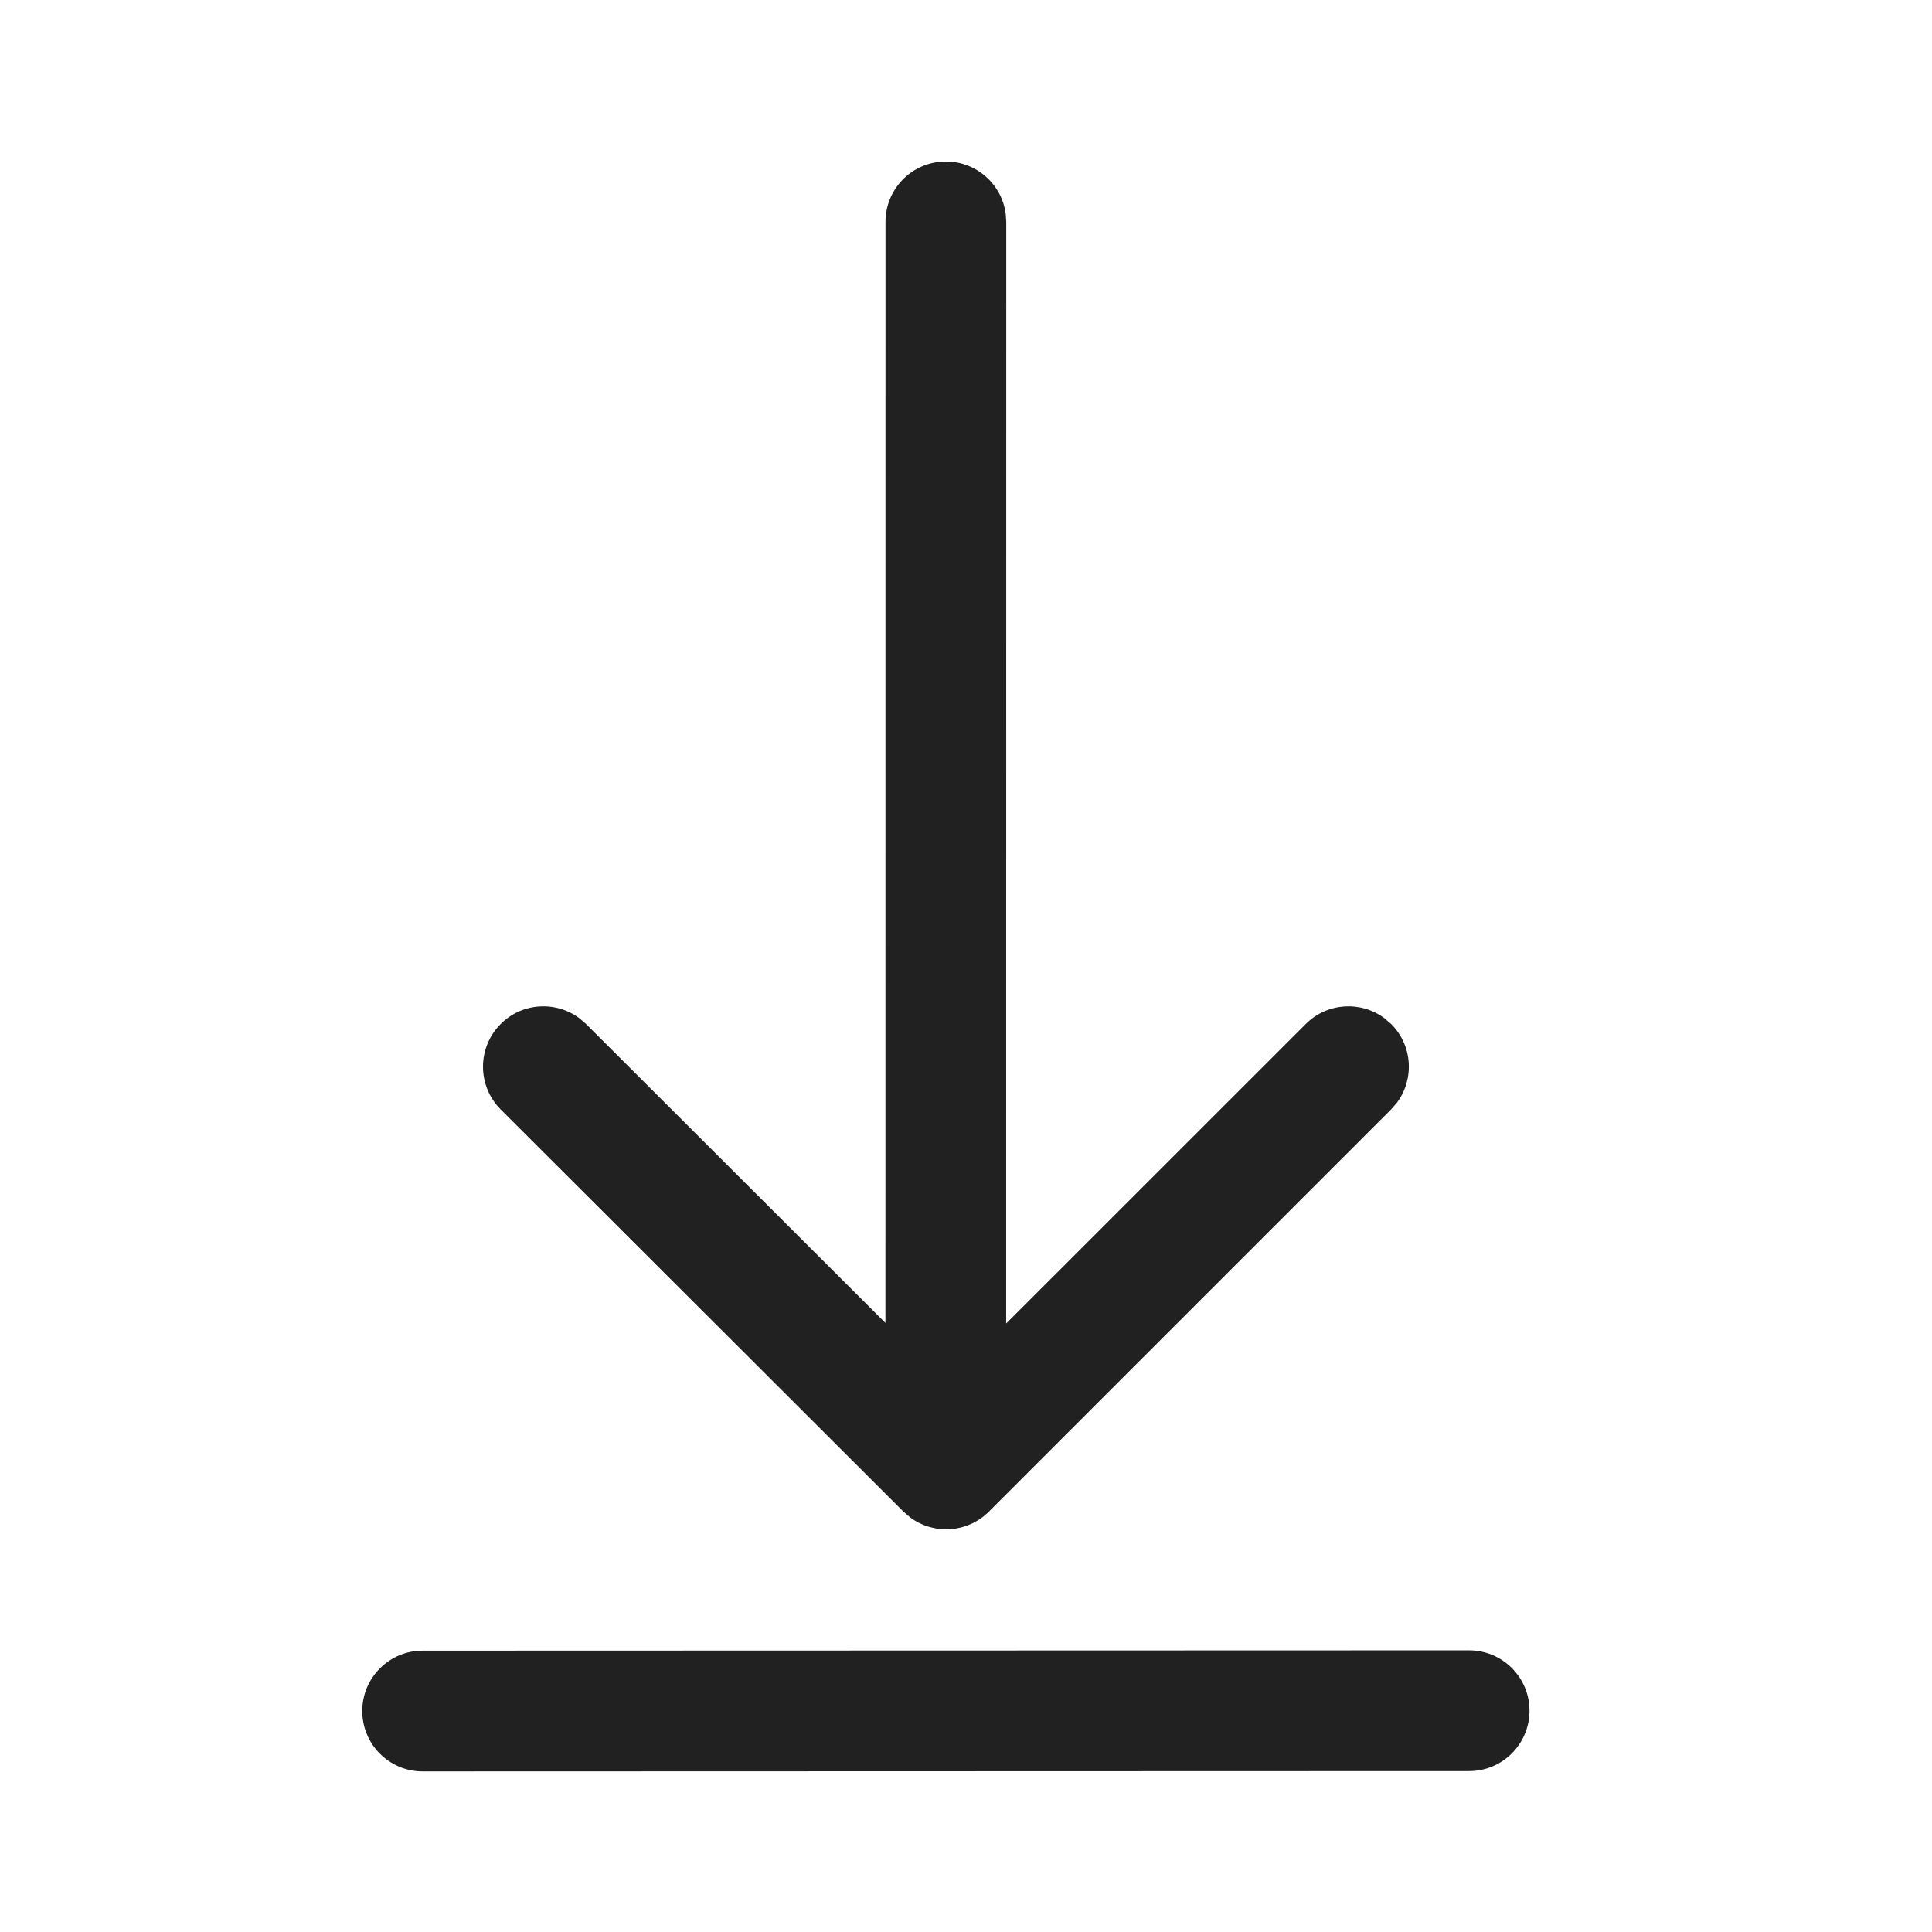
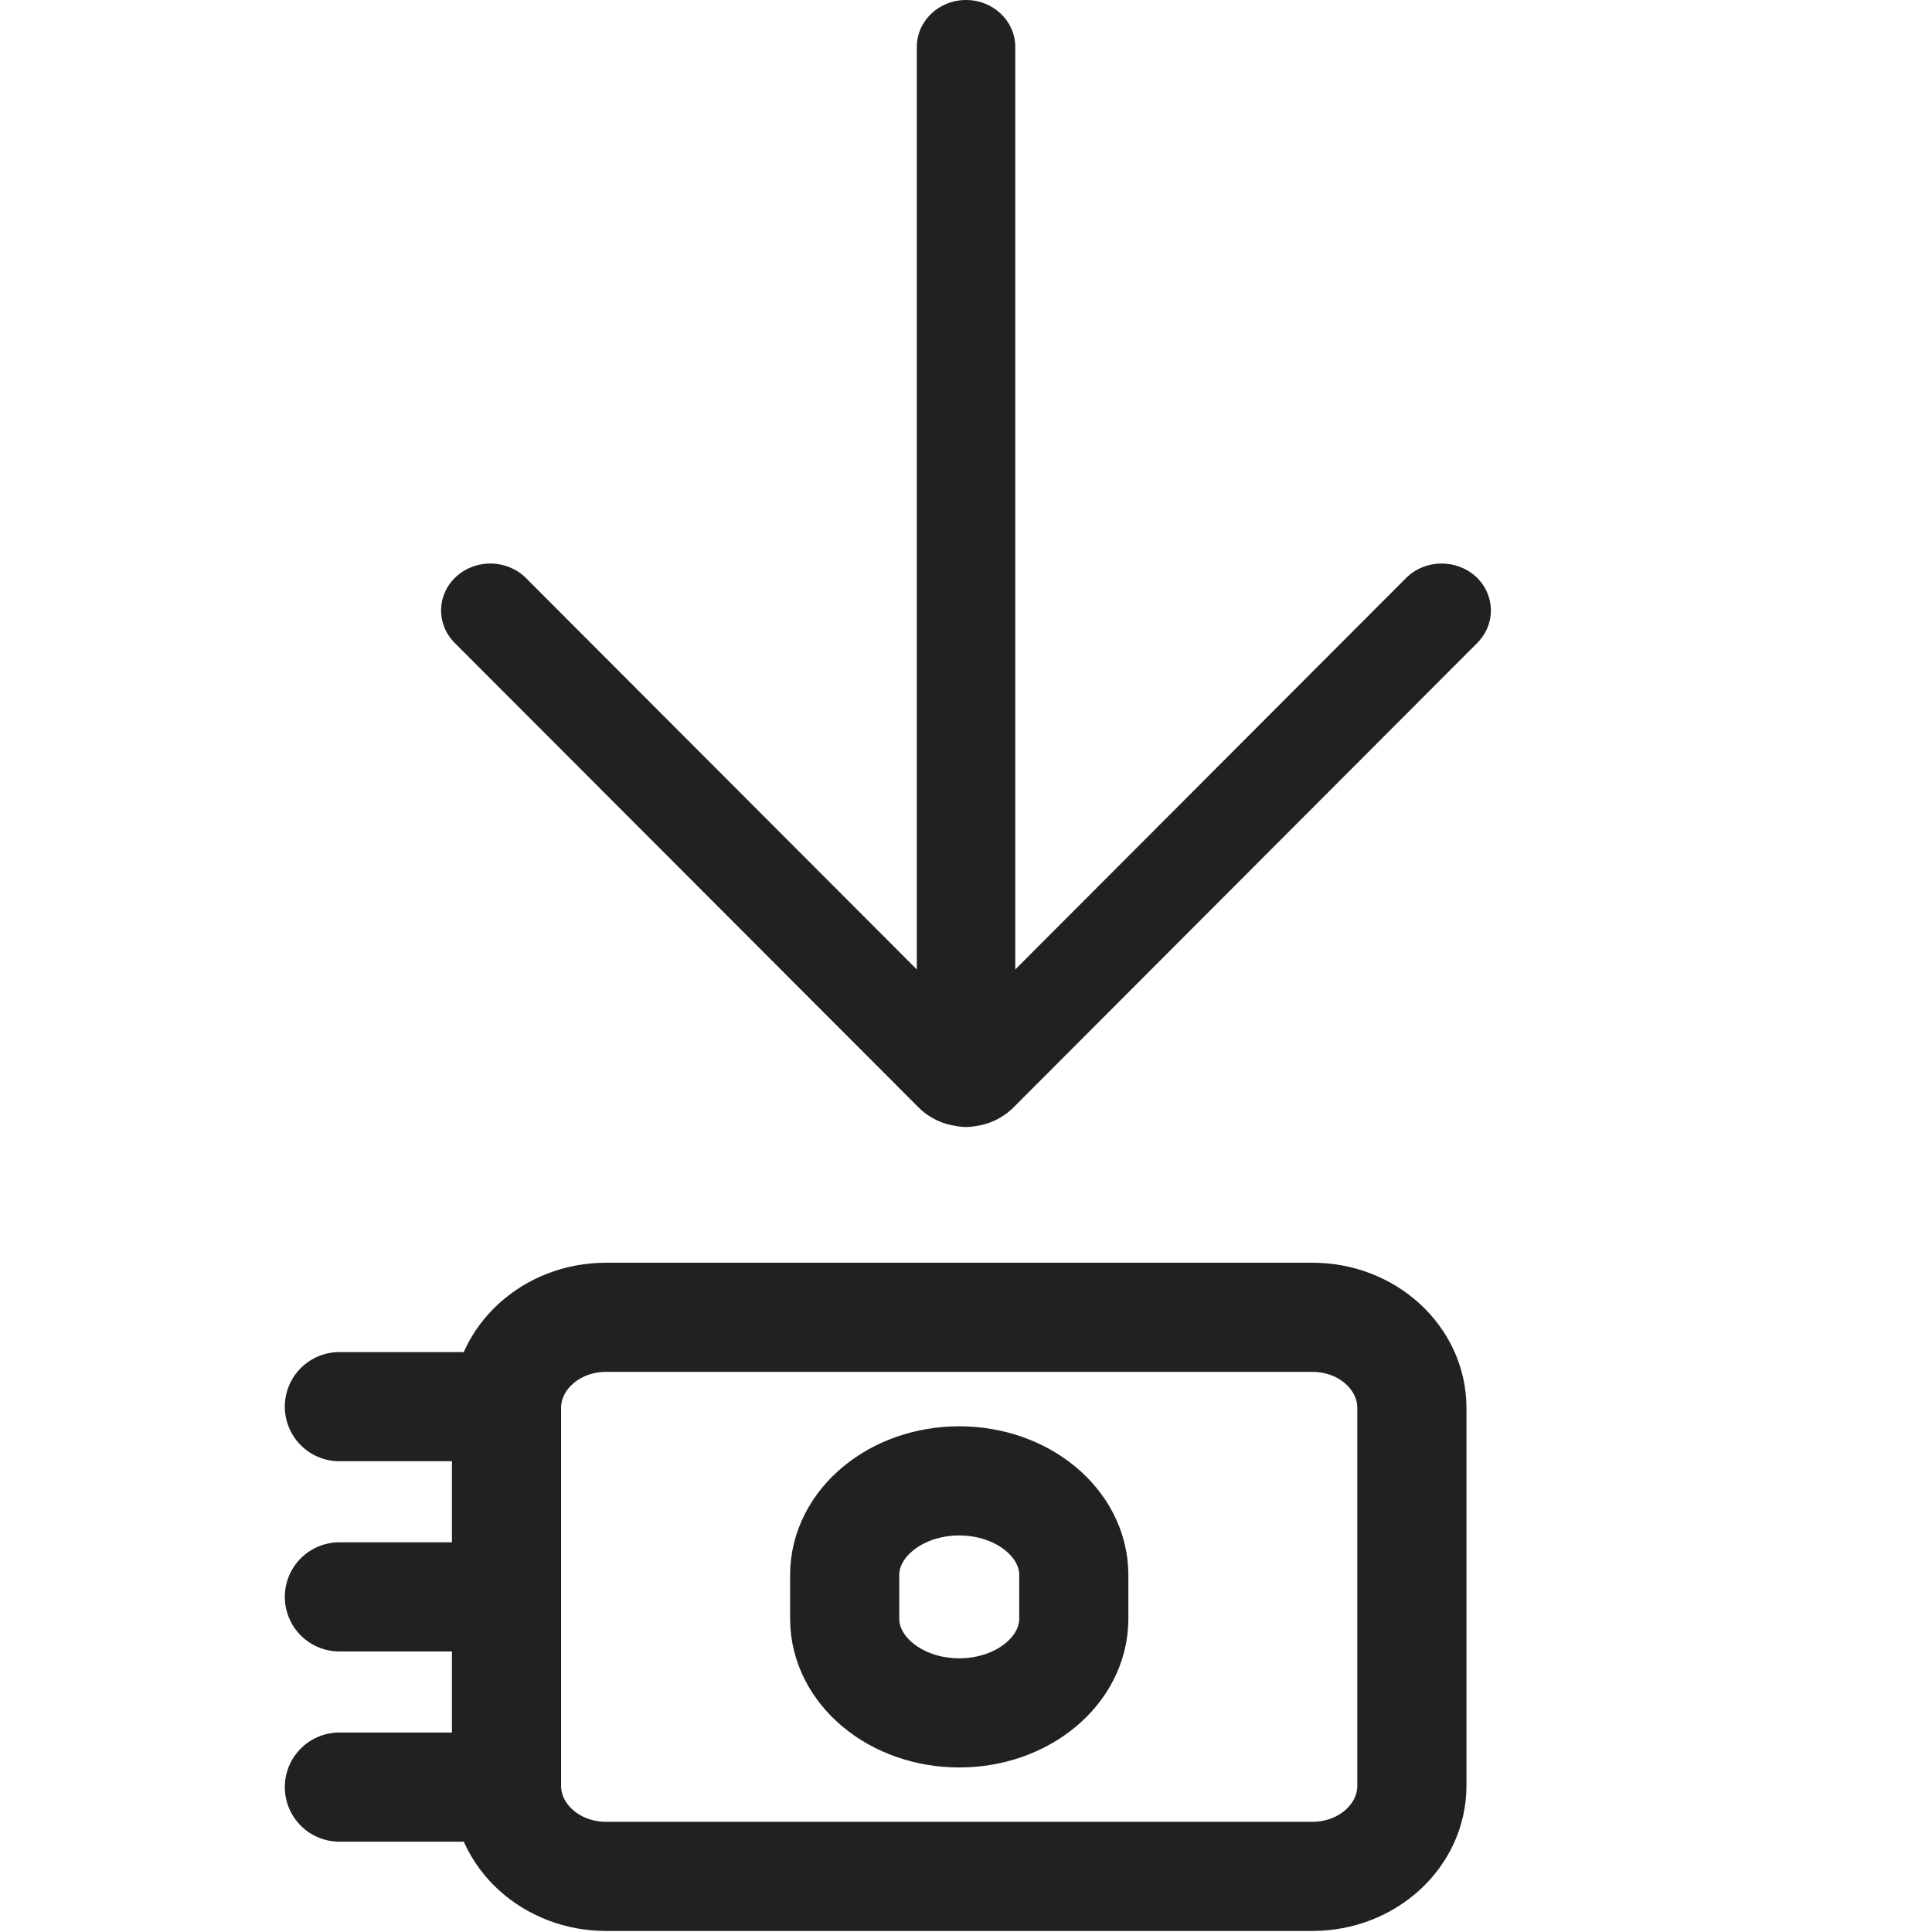
- <svg xmlns="http://www.w3.org/2000/svg" width="24" height="24" viewBox="0 0 24 24" fill="none">
-   <path d="M18.25 20.501C18.664 20.501 19 20.837 19 21.251C19 21.665 18.664 22.001 18.25 22.001L5.25 22.005C4.836 22.005 4.5 21.669 4.5 21.255C4.5 20.841 4.836 20.505 5.25 20.505L18.25 20.501ZM11.648 2.013L11.75 2.006C12.13 2.006 12.444 2.288 12.493 2.654L12.5 2.756L12.499 16.441L16.221 12.72C16.487 12.454 16.904 12.43 17.197 12.648L17.282 12.721C17.548 12.987 17.572 13.404 17.354 13.697L17.281 13.781L12.284 18.778C12.018 19.044 11.601 19.068 11.308 18.851L11.223 18.778L6.22 13.782C5.927 13.489 5.927 13.014 6.219 12.721C6.485 12.454 6.902 12.43 7.196 12.648L7.28 12.72L10.999 16.434L11 2.756C11 2.376 11.282 2.062 11.648 2.013L11.75 2.006L11.648 2.013Z" fill="#212121" />
+ <svg xmlns="http://www.w3.org/2000/svg" width="24" height="24" viewBox="0 0 24 24" fill="none" version="1.1" id="svg1">
+   <defs id="defs1" />
+   <path d="M 18.352,7.986 C 18.585,7.752 18.575,7.383 18.331,7.161 18.086,6.939 17.699,6.948 17.466,7.181 L 12.612,12.043 V 0.583 C 12.612,0.261 12.338,0 12,0 11.662,0 11.389,0.261 11.389,0.583 V 12.043 L 6.534,7.181 C 6.301,6.948 5.914,6.939 5.669,7.161 5.424,7.383 5.415,7.752 5.648,7.986 L 11.41,13.756 c 0.131,0.132 0.299,0.209 0.473,0.233 0.038,0.007 0.077,0.011 0.118,0.011 0.041,0 0.08,-0.004 0.118,-0.011 0.174,-0.024 0.341,-0.102 0.472,-0.233 z" fill="#212121" id="path1-5" style="stroke-width:0.796;stroke-dasharray:none" />
+   <rect style="fill:#212121;fill-opacity:0;stroke:#212121;stroke-width:1.356;stroke-linecap:round;stroke-linejoin:round;stroke-dasharray:none;stroke-opacity:1" id="rect1" width="11.247" height="6.945" x="6.292" y="16.364" ry="1.127" rx="1.236" />
+   <path style="fill:#000000;fill-opacity:0;stroke:#212121;stroke-width:1.356;stroke-linecap:round;stroke-linejoin:round;stroke-dasharray:none;stroke-opacity:1" d="m 4.216,17.474 h 1.755" id="path1" />
+   <path style="fill:#000000;fill-opacity:0;stroke:#212121;stroke-width:1.356;stroke-linecap:round;stroke-linejoin:round;stroke-dasharray:none;stroke-opacity:1" d="m 4.216,19.837 h 1.755" id="path1-1" />
+   <path style="fill:#000000;fill-opacity:0;stroke:#212121;stroke-width:1.356;stroke-linecap:round;stroke-linejoin:round;stroke-dasharray:none;stroke-opacity:1" d="m 4.216,22.2 h 1.755" id="path1-1-5" />
+   <rect style="fill:#000000;fill-opacity:0;stroke:#212121;stroke-width:1.356;stroke-linecap:round;stroke-linejoin:round;stroke-dasharray:none;stroke-opacity:1" id="rect2" width="2.846" height="2.882" x="10.493" y="18.396" ry="1.17" rx="1.423" />
</svg>
